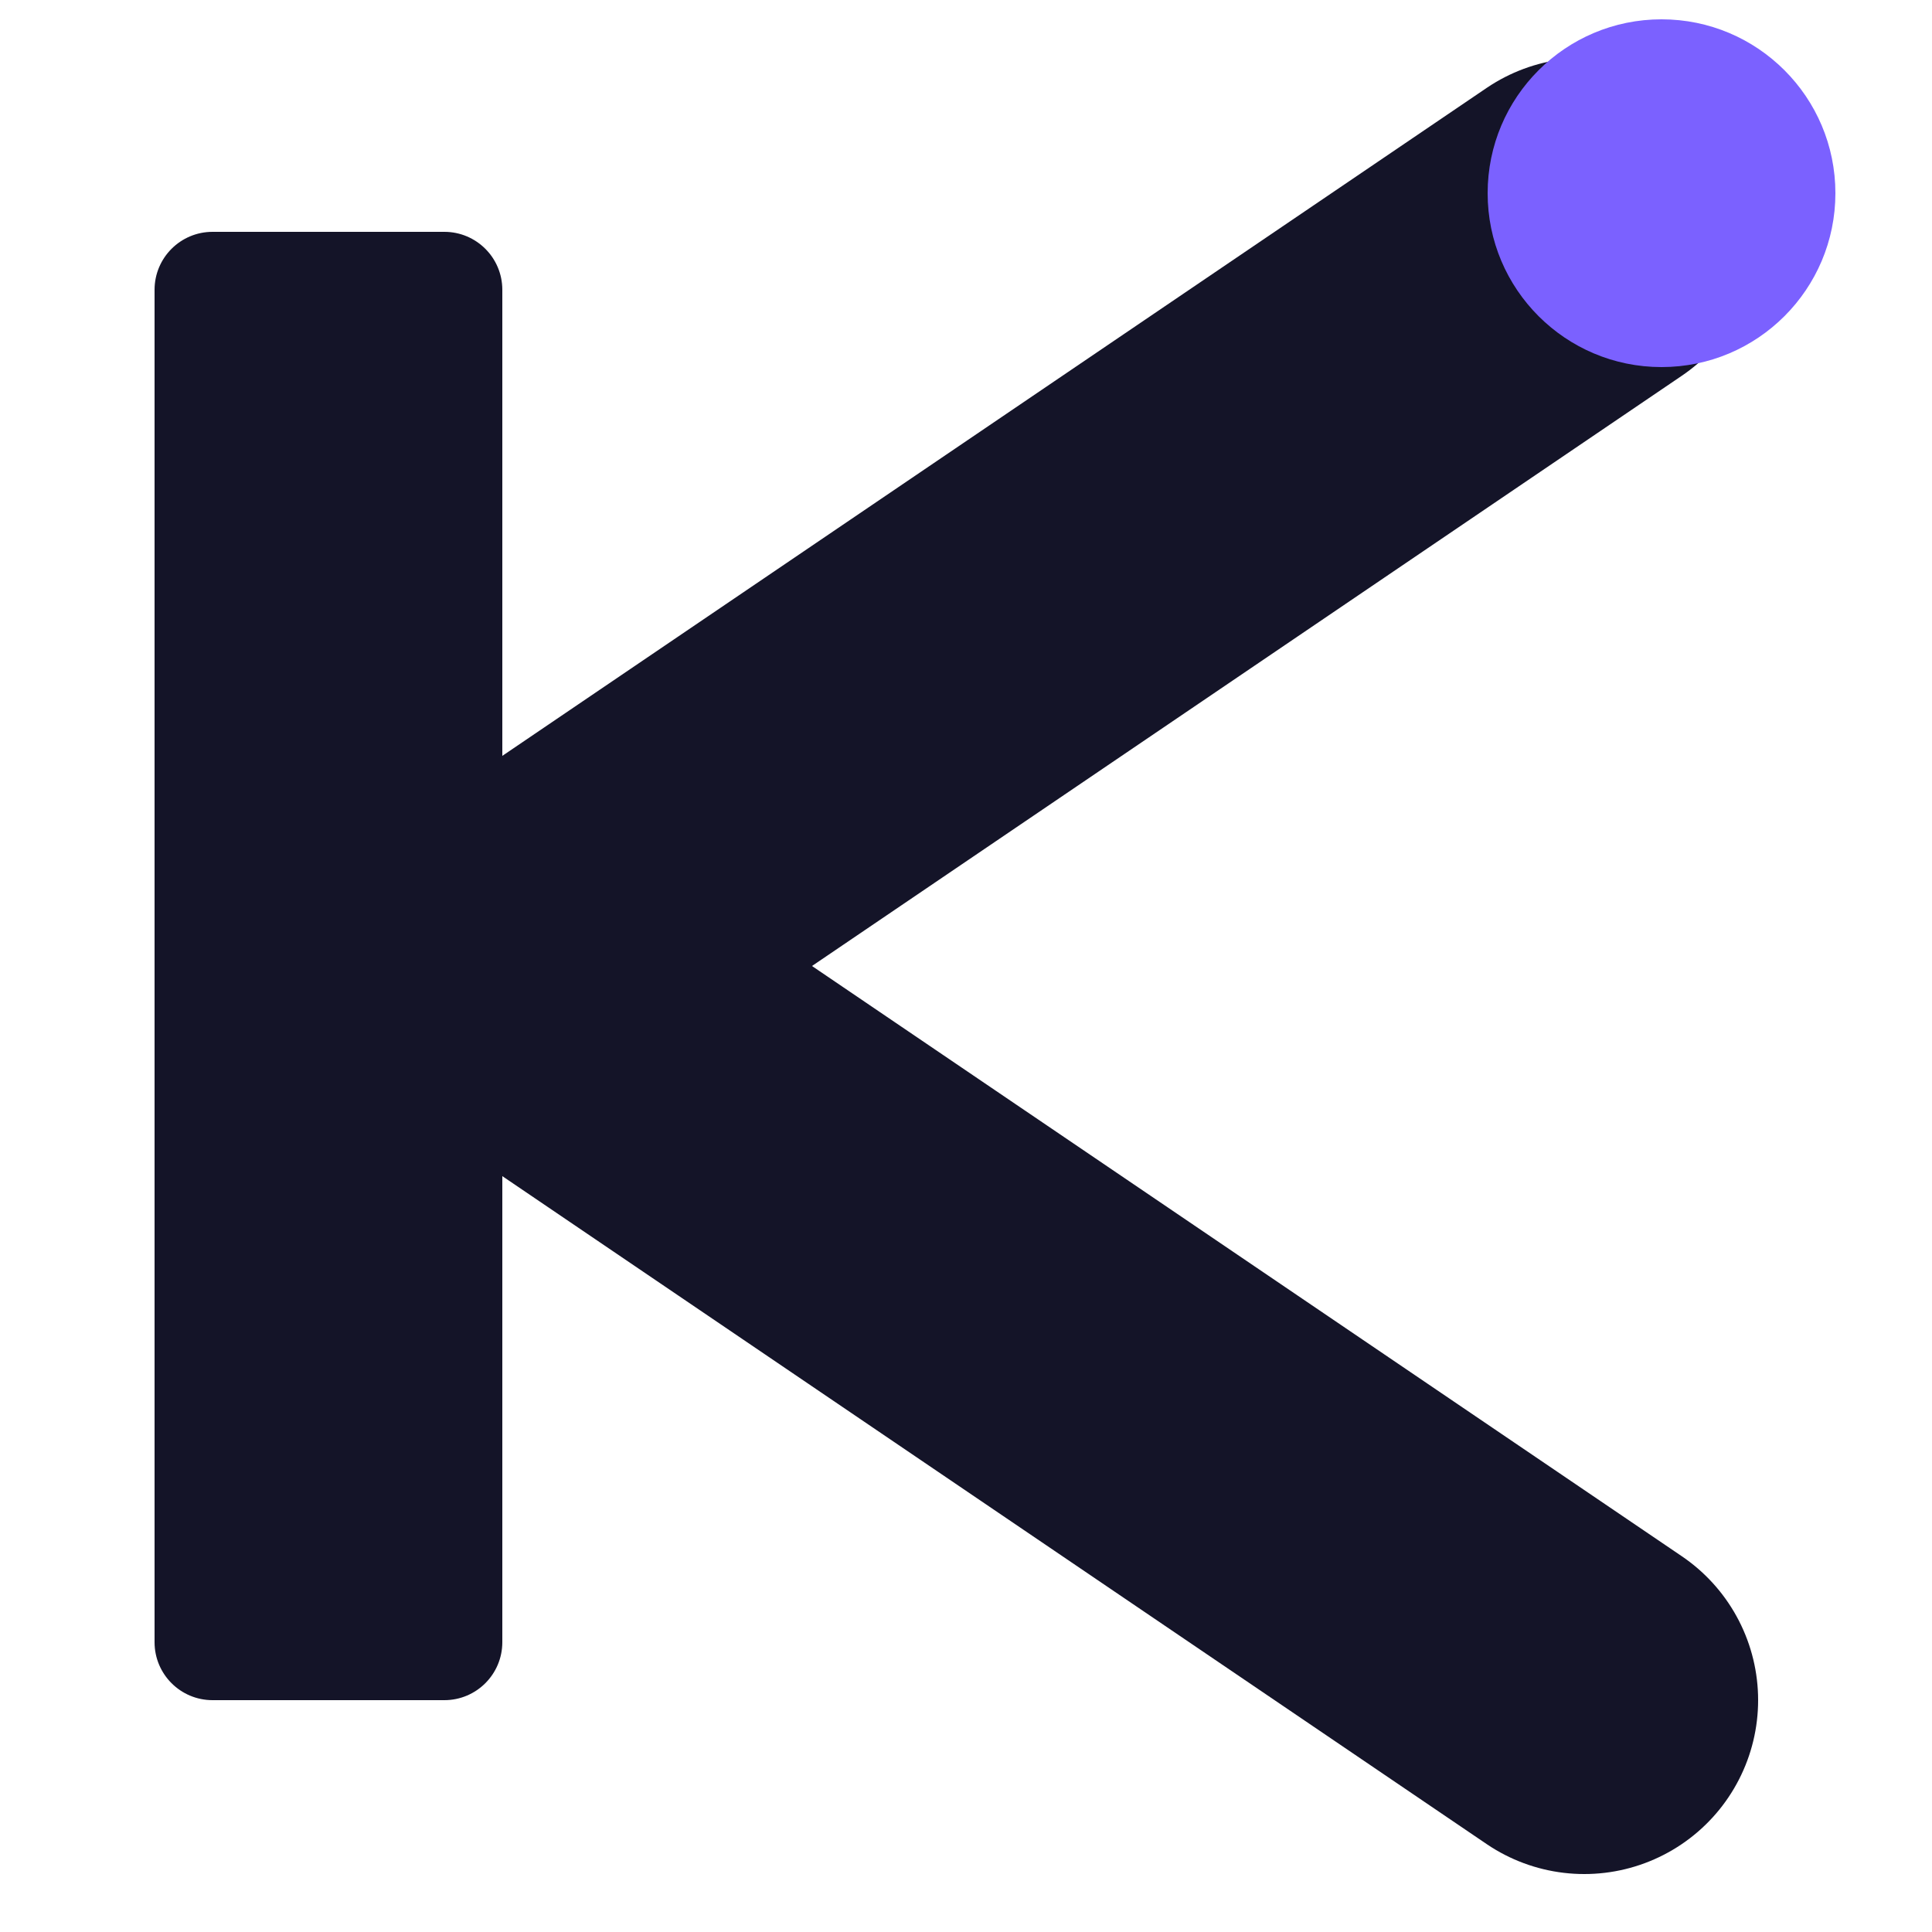
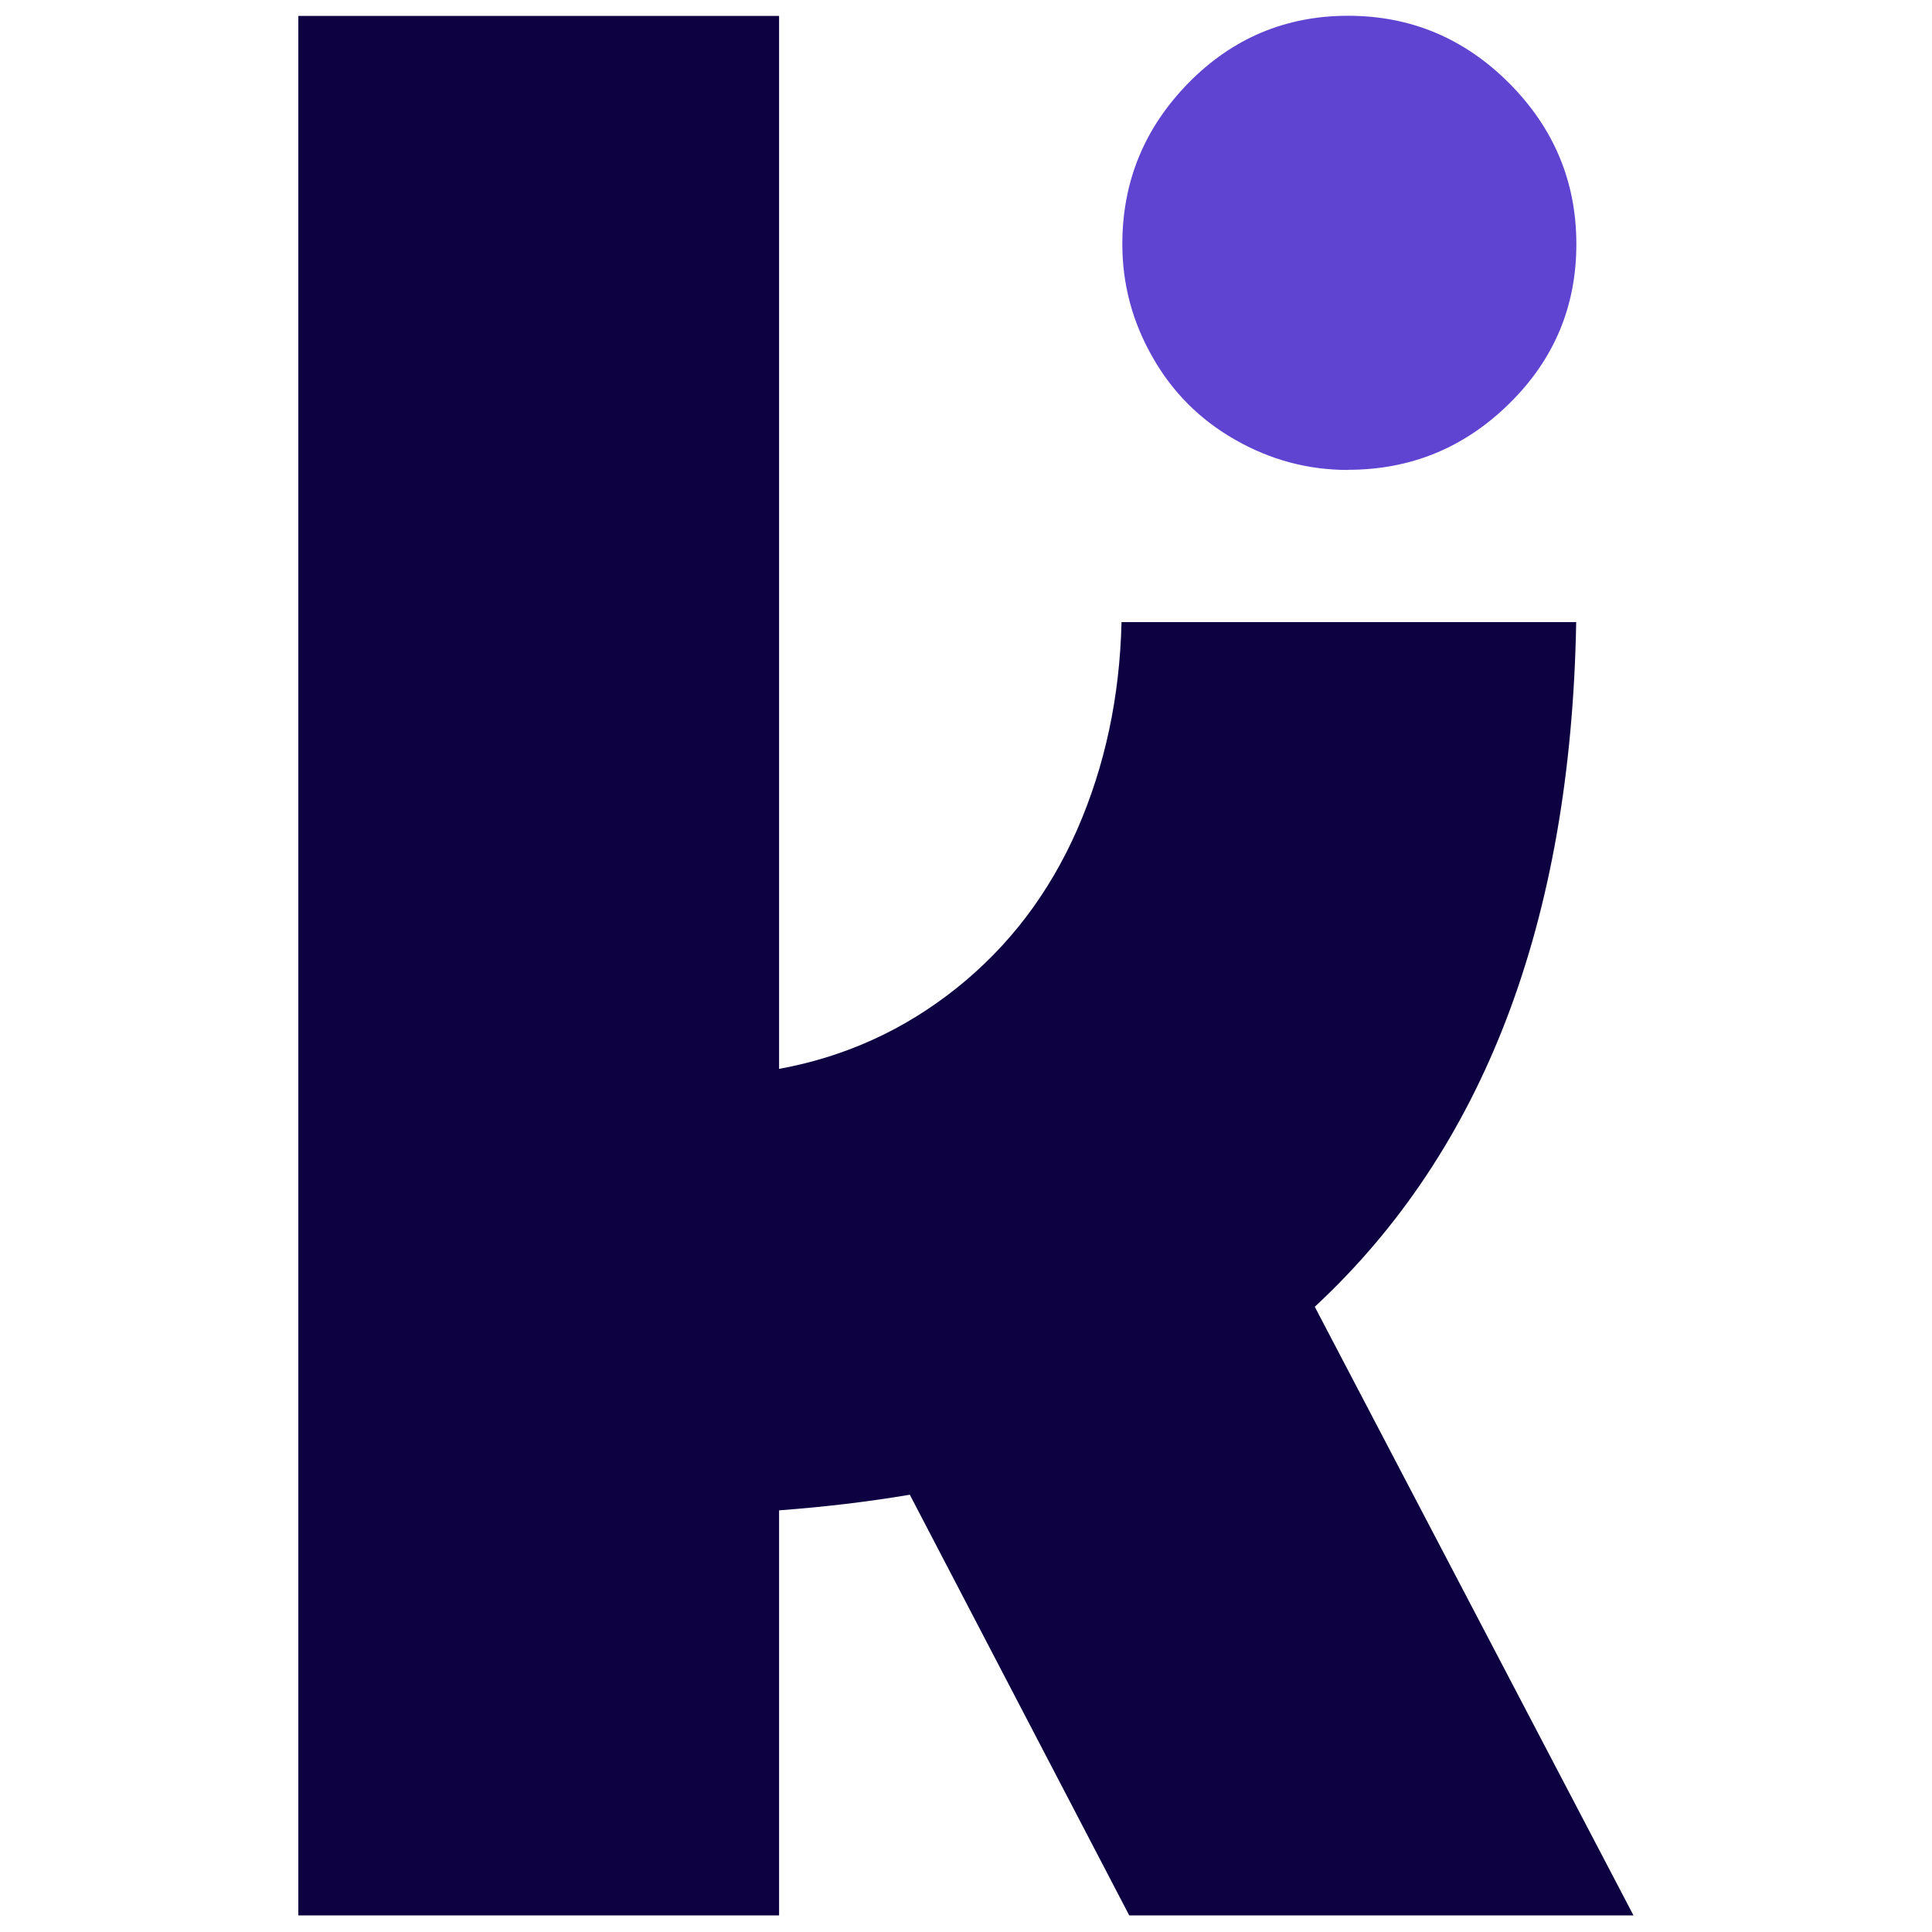
- <svg xmlns="http://www.w3.org/2000/svg" viewBox="0 0 100 100" fill="none">
-   <rect x="8" y="12" width="18" height="76" rx="3" fill="#141428" />
-   <line x1="26" y1="50" x2="82" y2="12" stroke="#141428" stroke-width="18" stroke-linecap="round" />
-   <line x1="26" y1="50" x2="82" y2="88" stroke="#141428" stroke-width="18" stroke-linecap="round" />
-   <circle cx="86" cy="10" r="9" fill="#7B61FF" />
+ <svg xmlns="http://www.w3.org/2000/svg" id="Capa_1" version="1.1" viewBox="0 0 1200 1200">
+   <defs>
+     <style>
+       .st0 {
+         fill: #0e0142;
+       }
+ 
+       .st1 {
+         fill: #5f43d1;
+       }
+     </style>
+   </defs>
+   <path class="st0" d="M816.6,811.6l198,378.1h-313.2l-136.3-261.3c-26,4.4-53.1,7.6-81.2,9.7v251.6H185.3V9.9h298.6v654c41.1-7.5,77.9-24.3,110.4-50.3,32.5-26,57.3-58.7,74.7-98.2,17.3-39.5,26.5-82.5,27.6-129h282.4c-3.3,186.1-57.4,327.8-162.3,425.2Z" />
+   <path class="st1" d="M837.4,291.9c-24.9,0-48.2-6.2-70.1-18.7-21.9-12.4-39.1-29.6-51.5-51.5-12.5-21.9-18.7-45.3-18.7-70.1,0-38.8,13.7-72.1,41-100,27.3-27.8,60.4-41.8,99.2-41.8s72.1,13.9,100,41.8c27.8,27.9,41.8,61.2,41.8,100s-13.9,71.9-41.8,99.2c-27.9,27.4-61.2,41-100,41Z" />
</svg>
